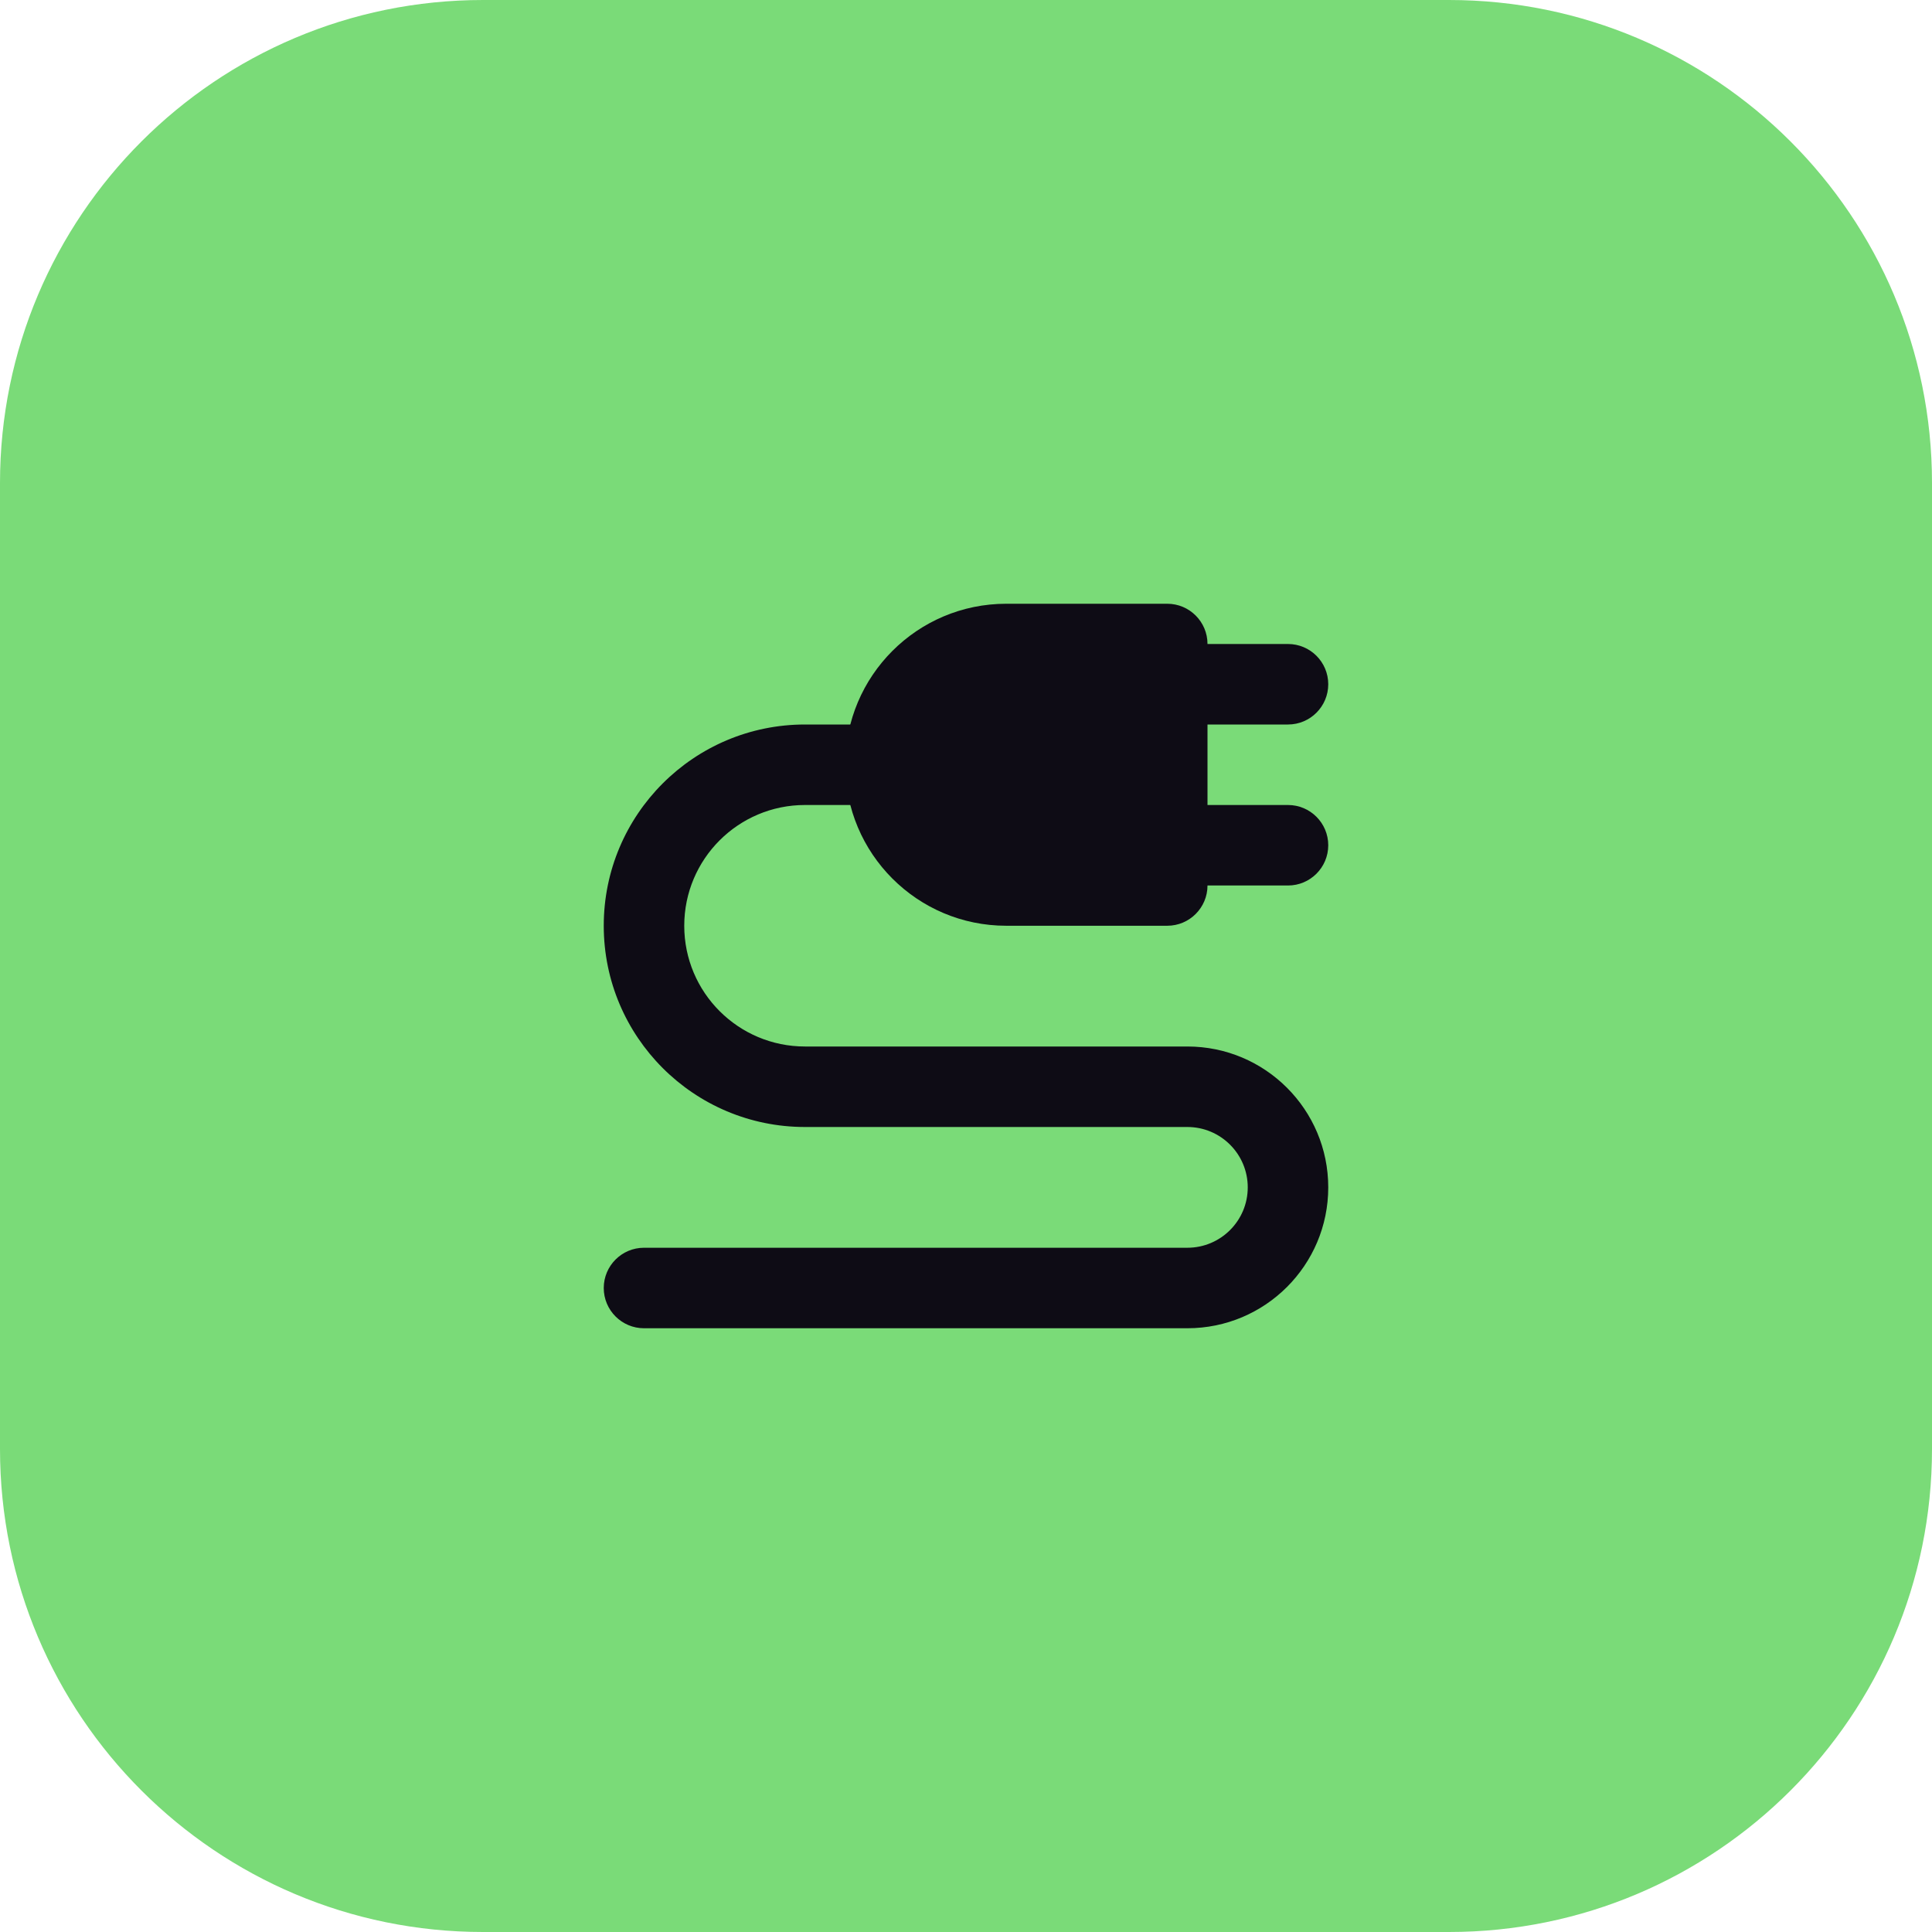
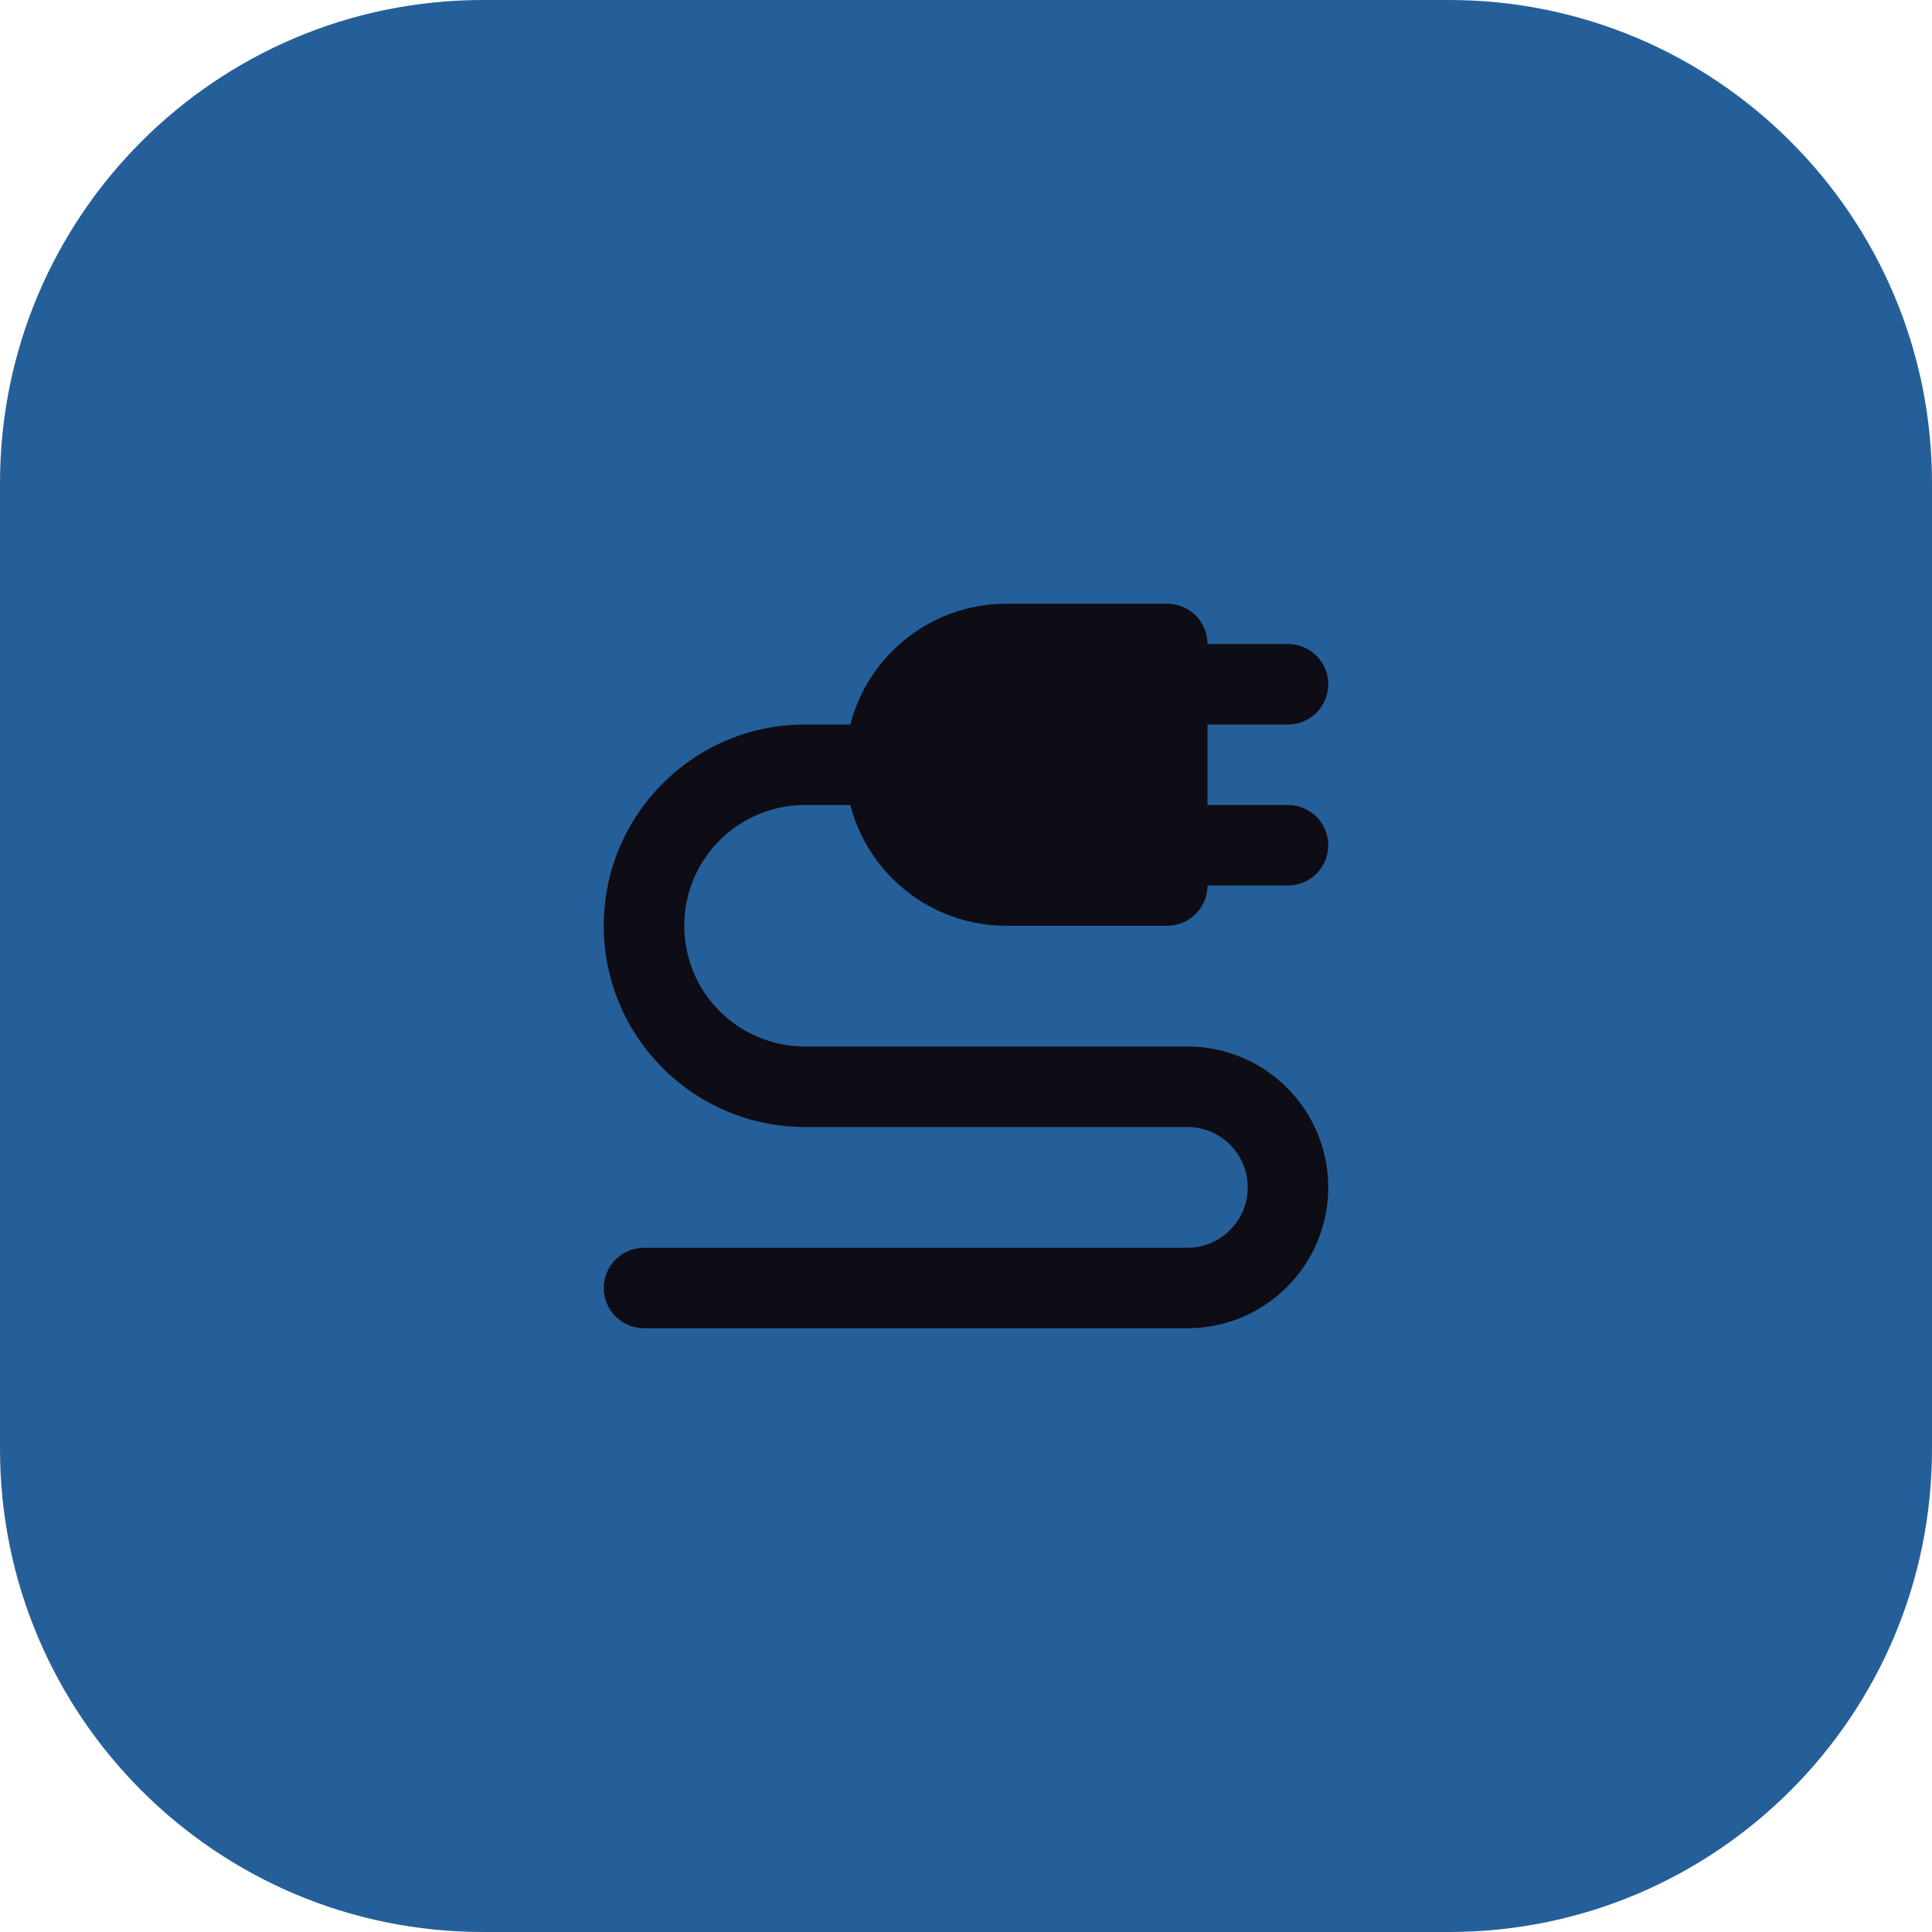
<svg xmlns="http://www.w3.org/2000/svg" width="48" height="48" viewBox="0 0 48 48" fill="none">
-   <rect width="48" height="48" rx="12" fill="#7ADB78" />
+   <rect width="48" height="48" rx="12" fill="#255f99" />
  <path fill-rule="evenodd" clip-rule="evenodd" d="M31 29.5C31 28.672 30.328 28 29.5 28H20C17.239 28 15 25.761 15 23C15 20.239 17.239 18 20 18H23V20H20C18.343 20 17 21.343 17 23C17 24.657 18.343 26 20 26H29.5C31.433 26 33 27.567 33 29.5C33 31.433 31.433 33 29.5 33H16C15.448 33 15 32.552 15 32C15 31.448 15.448 31 16 31H29.5C30.328 31 31 30.328 31 29.5Z" fill="#0E0C15" />
  <path d="M32 16H28V18H32C32.552 18 33 17.552 33 17C33 16.448 32.552 16 32 16Z" fill="#0E0C15" />
  <path d="M32 20H28V22H32C32.552 22 33 21.552 33 21C33 20.448 32.552 20 32 20Z" fill="#0E0C15" />
  <path d="M21 19C21 16.791 22.791 15 25 15H29C29.552 15 30 15.448 30 16V22C30 22.552 29.552 23 29 23H25C22.791 23 21 21.209 21 19Z" fill="#0E0C15" />
</svg>
